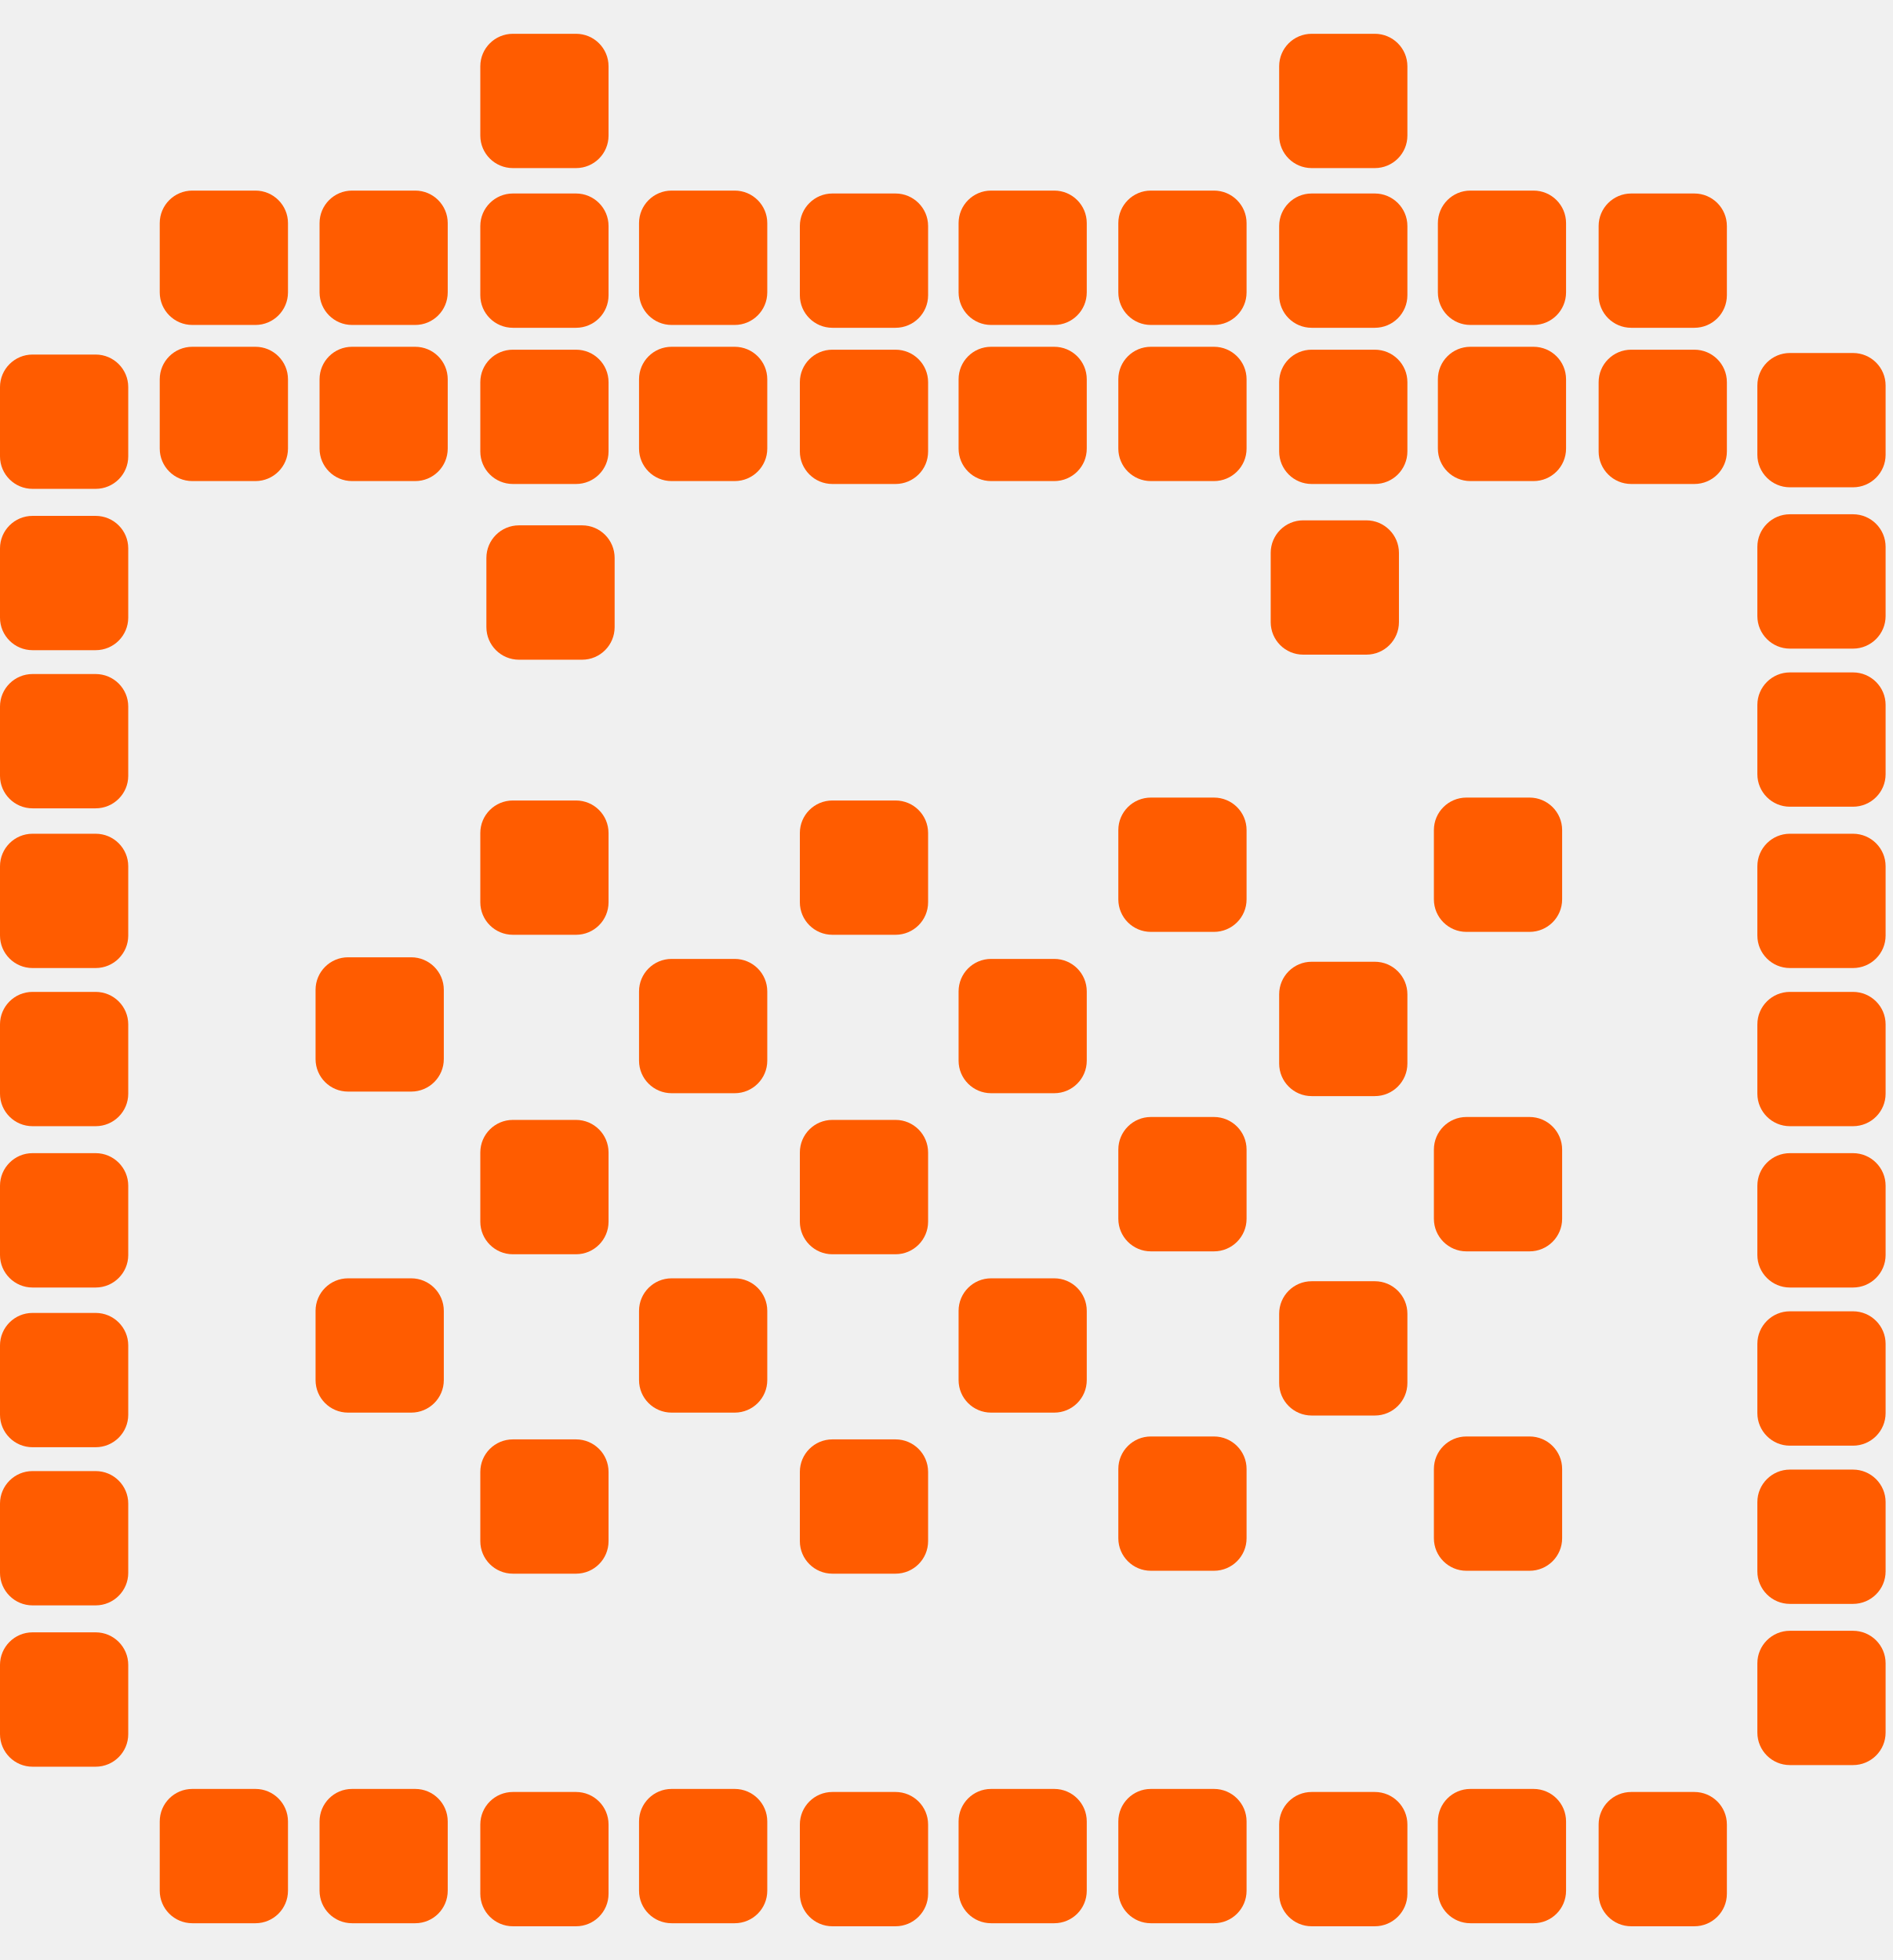
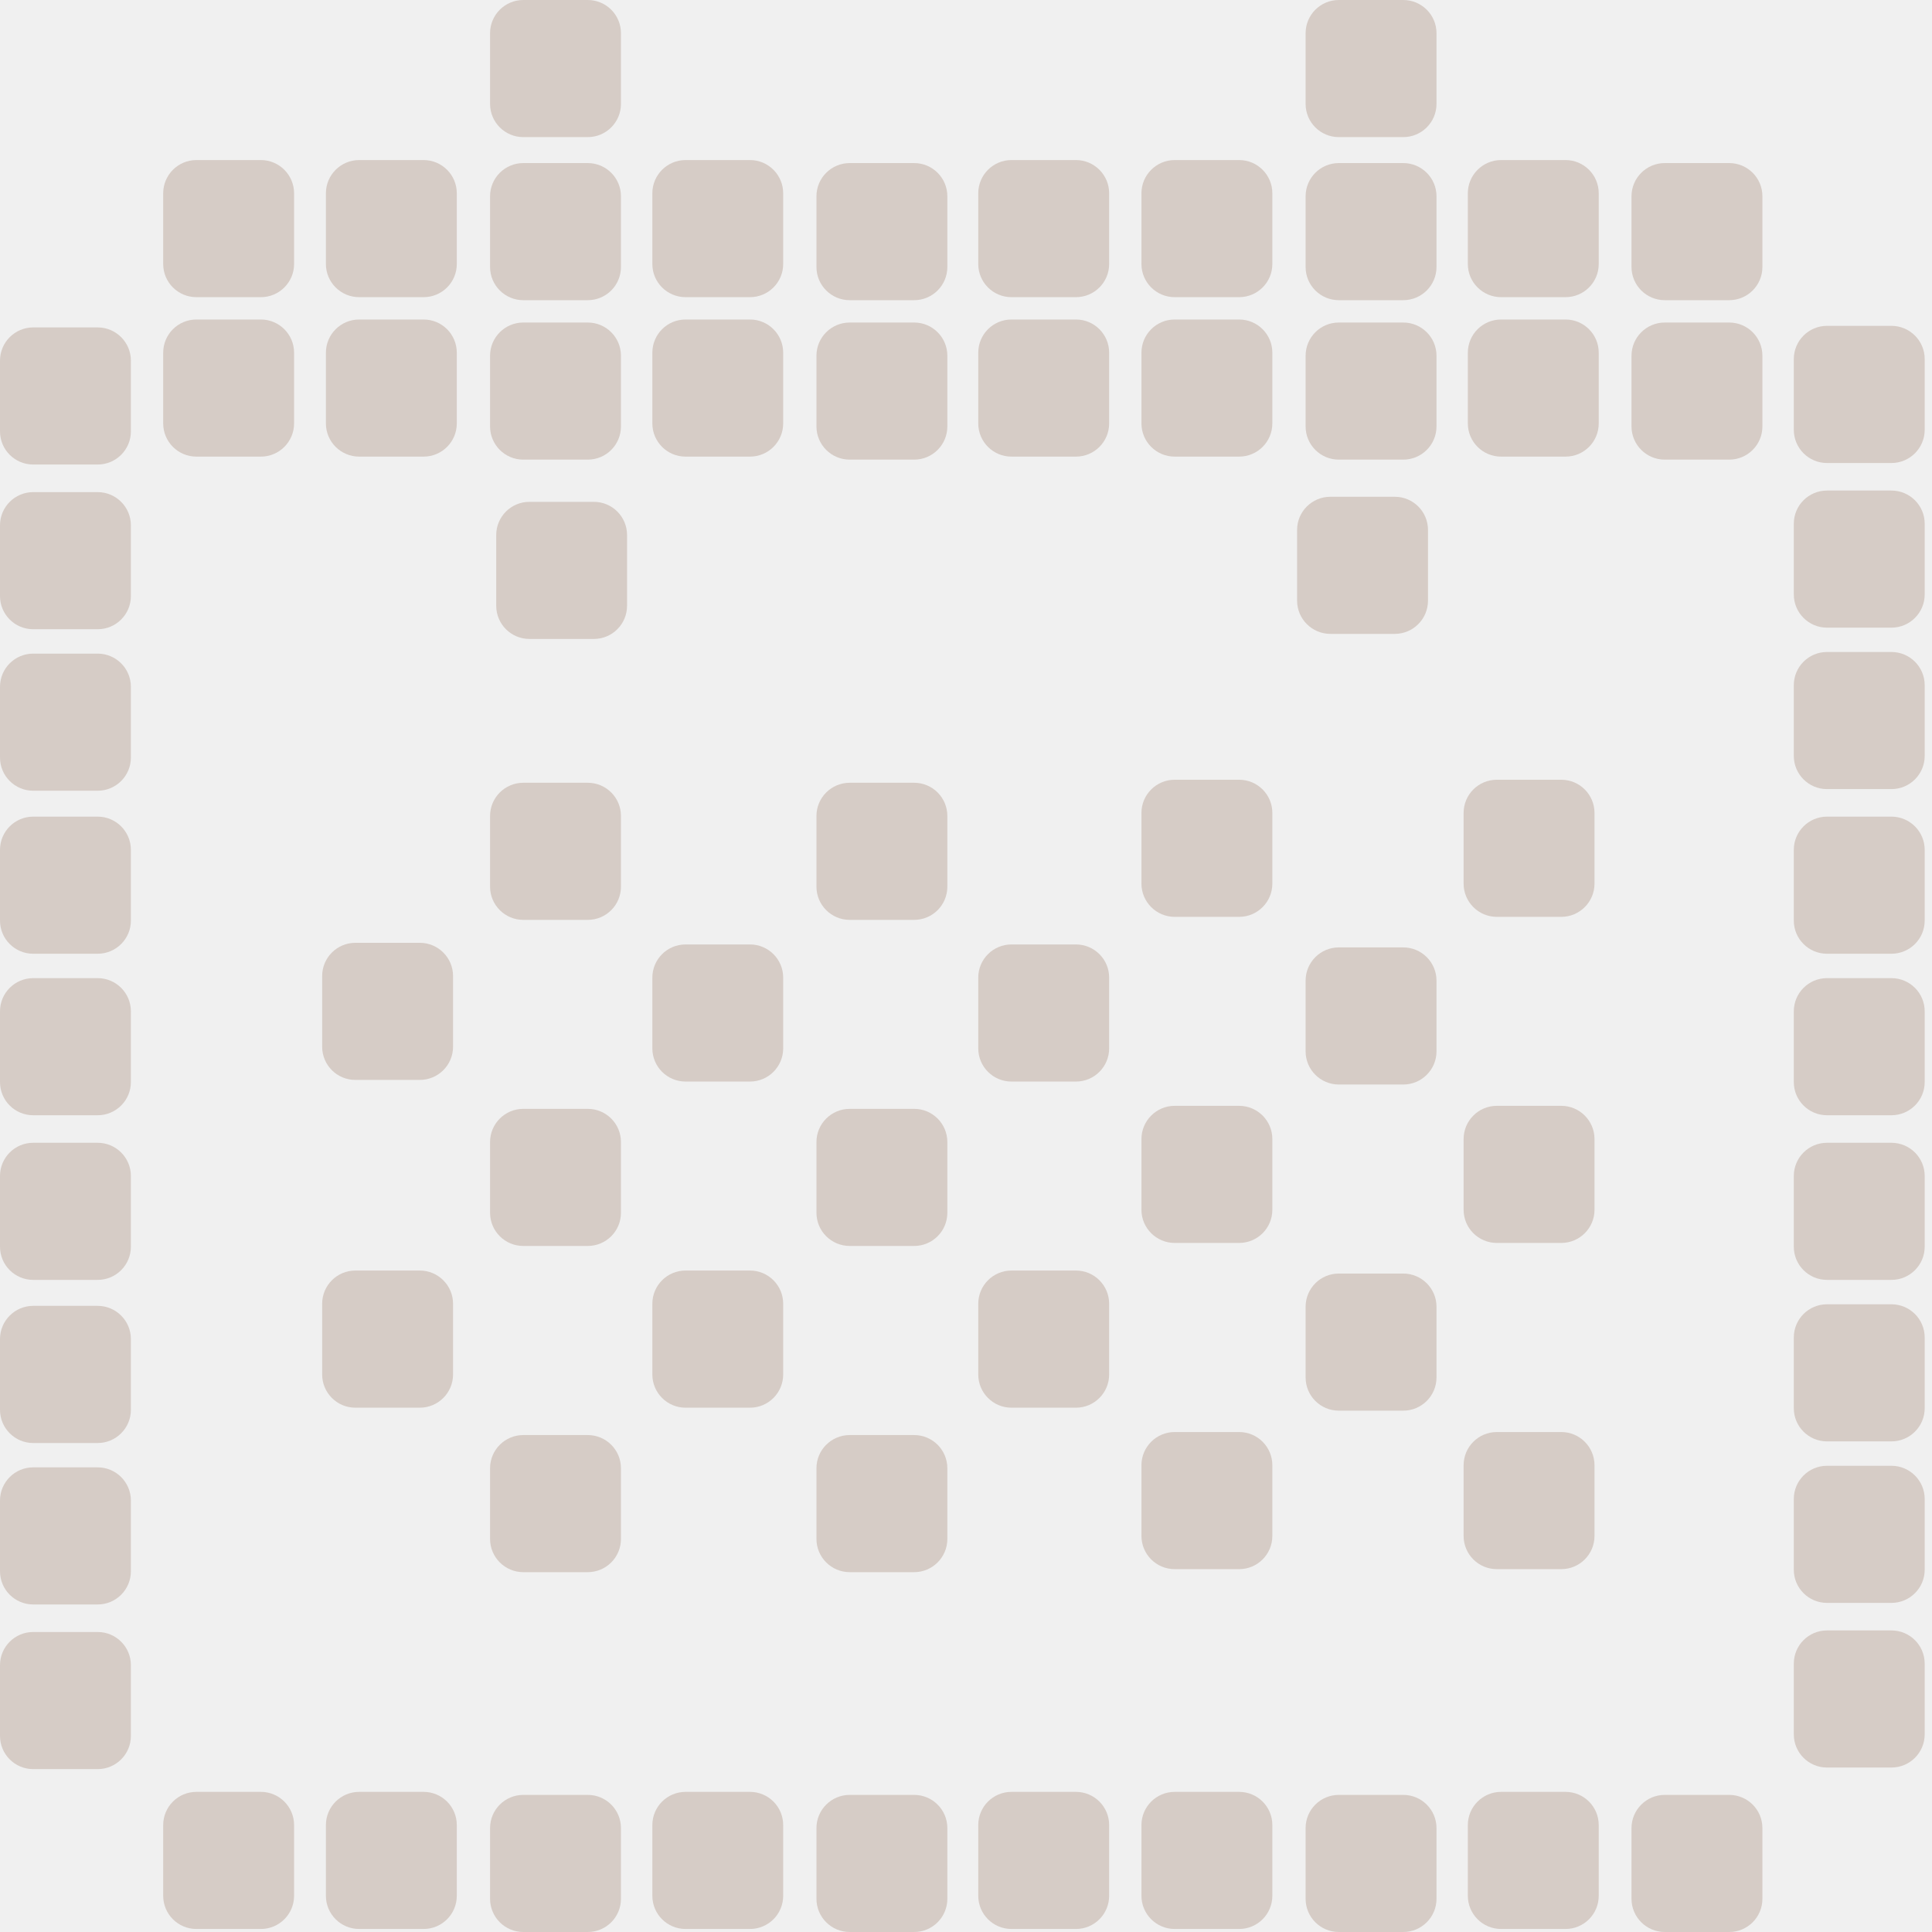
- <svg xmlns="http://www.w3.org/2000/svg" width="28" height="29" viewBox="0 0 28 29" fill="none">
-   <path d="M6.142 26.469H5.208C4.942 26.469 4.727 26.684 4.727 26.95V27.975C4.727 28.241 4.942 28.456 5.208 28.456H6.142C6.408 28.456 6.623 28.241 6.623 27.975V26.95C6.623 26.684 6.408 26.469 6.142 26.469Z" fill="#FF5C00" />
-   <path d="M17.958 26.469H17.024C16.759 26.469 16.543 26.684 16.543 26.95V27.975C16.543 28.241 16.759 28.456 17.024 28.456H17.958C18.224 28.456 18.44 28.241 18.44 27.975V26.95C18.44 26.684 18.224 26.469 17.958 26.469Z" fill="#FF5C00" />
-   <path d="M1.415 5.246H0.481C0.216 5.246 0 5.462 0 5.727V6.752C0 7.018 0.216 7.233 0.481 7.233H1.415C1.681 7.233 1.897 7.018 1.897 6.752V5.727C1.897 5.462 1.681 5.246 1.415 5.246Z" fill="#FF5C00" />
-   <path d="M15.595 26.469H14.661C14.395 26.469 14.18 26.684 14.18 26.95V27.975C14.18 28.241 14.395 28.456 14.661 28.456H15.595C15.861 28.456 16.076 28.241 16.076 27.975V26.95C16.076 26.684 15.861 26.469 15.595 26.469Z" fill="#FF5C00" />
-   <path d="M27.411 5.223H26.477C26.212 5.223 25.996 5.438 25.996 5.704V6.729C25.996 6.994 26.212 7.21 26.477 7.21H27.411C27.677 7.21 27.893 6.994 27.893 6.729V5.704C27.893 5.438 27.677 5.223 27.411 5.223Z" fill="#FF5C00" />
-   <path d="M27.411 14.676H26.477C26.212 14.676 25.996 14.891 25.996 15.157V16.182C25.996 16.448 26.212 16.663 26.477 16.663H27.411C27.677 16.663 27.893 16.448 27.893 16.182V15.157C27.893 14.891 27.677 14.676 27.411 14.676Z" fill="#FF5C00" />
-   <path d="M10.868 26.469H9.935C9.669 26.469 9.453 26.684 9.453 26.95V27.975C9.453 28.241 9.669 28.456 9.935 28.456H10.868C11.134 28.456 11.35 28.241 11.35 27.975V26.95C11.35 26.684 11.134 26.469 10.868 26.469Z" fill="#FF5C00" />
-   <path d="M22.685 26.469H21.751C21.485 26.469 21.27 26.684 21.27 26.95V27.975C21.27 28.241 21.485 28.456 21.751 28.456H22.685C22.951 28.456 23.166 28.241 23.166 27.975V26.95C23.166 26.684 22.951 26.469 22.685 26.469Z" fill="#FF5C00" />
-   <path d="M17.958 11.801H17.024C16.759 11.801 16.543 12.016 16.543 12.282V13.307C16.543 13.573 16.759 13.788 17.024 13.788H17.958C18.224 13.788 18.44 13.573 18.44 13.307V12.282C18.44 12.016 18.224 11.801 17.958 11.801Z" fill="#FF5C00" />
-   <path d="M1.415 9.973H0.481C0.216 9.973 0 10.188 0 10.454V11.479C0 11.744 0.216 11.96 0.481 11.96H1.415C1.681 11.96 1.897 11.744 1.897 11.479V10.454C1.897 10.188 1.681 9.973 1.415 9.973Z" fill="#FF5C00" />
-   <path d="M3.779 26.469H2.845C2.579 26.469 2.363 26.684 2.363 26.95V27.975C2.363 28.241 2.579 28.456 2.845 28.456H3.779C4.044 28.456 4.26 28.241 4.26 27.975V26.95C4.26 26.684 4.044 26.469 3.779 26.469Z" fill="#FF5C00" />
-   <path d="M1.415 14.676H0.481C0.216 14.676 0 14.891 0 15.157V16.182C0 16.448 0.216 16.663 0.481 16.663H1.415C1.681 16.663 1.897 16.448 1.897 16.182V15.157C1.897 14.891 1.681 14.676 1.415 14.676Z" fill="#FF5C00" />
-   <path d="M1.415 21.766H0.481C0.216 21.766 0 21.981 0 22.247V23.272C0 23.537 0.216 23.753 0.481 23.753H1.415C1.681 23.753 1.897 23.537 1.897 23.272V22.247C1.897 21.981 1.681 21.766 1.415 21.766Z" fill="#FF5C00" />
-   <path d="M27.411 9.949H26.477C26.212 9.949 25.996 10.165 25.996 10.43V11.455C25.996 11.721 26.212 11.936 26.477 11.936H27.411C27.677 11.936 27.893 11.721 27.893 11.455V10.43C27.893 10.165 27.677 9.949 27.411 9.949Z" fill="#FF5C00" />
-   <path d="M27.411 21.744H26.477C26.212 21.744 25.996 21.96 25.996 22.225V23.25C25.996 23.516 26.212 23.731 26.477 23.731H27.411C27.677 23.731 27.893 23.516 27.893 23.25V22.225C27.893 21.96 27.677 21.744 27.411 21.744Z" fill="#FF5C00" />
-   <path d="M1.415 7.633H0.481C0.216 7.633 0 7.848 0 8.114V9.139C0 9.405 0.216 9.62 0.481 9.62H1.415C1.681 9.62 1.897 9.405 1.897 9.139V8.114C1.897 7.848 1.681 7.633 1.415 7.633Z" fill="#FF5C00" />
-   <path d="M17.958 16.527H17.024C16.759 16.527 16.543 16.743 16.543 17.009V18.033C16.543 18.299 16.759 18.515 17.024 18.515H17.958C18.224 18.515 18.44 18.299 18.44 18.033V17.009C18.44 16.743 18.224 16.527 17.958 16.527Z" fill="#FF5C00" />
-   <path d="M3.779 2.82H2.845C2.579 2.82 2.363 3.036 2.363 3.301V4.326C2.363 4.592 2.579 4.808 2.845 4.808H3.779C4.044 4.808 4.26 4.592 4.26 4.326V3.301C4.26 3.036 4.044 2.82 3.779 2.82Z" fill="#FF5C00" />
-   <path d="M3.779 5.131H2.845C2.579 5.131 2.363 5.346 2.363 5.612V6.637C2.363 6.903 2.579 7.118 2.845 7.118H3.779C4.044 7.118 4.26 6.903 4.26 6.637V5.612C4.26 5.346 4.044 5.131 3.779 5.131Z" fill="#FF5C00" />
-   <path d="M1.415 12.336H0.481C0.216 12.336 0 12.551 0 12.817V13.842C0 14.108 0.216 14.323 0.481 14.323H1.415C1.681 14.323 1.897 14.108 1.897 13.842V12.817C1.897 12.551 1.681 12.336 1.415 12.336Z" fill="#FF5C00" />
-   <path d="M17.958 21.254H17.024C16.759 21.254 16.543 21.469 16.543 21.735V22.76C16.543 23.026 16.759 23.241 17.024 23.241H17.958C18.224 23.241 18.44 23.026 18.44 22.76V21.735C18.44 21.469 18.224 21.254 17.958 21.254Z" fill="#FF5C00" />
-   <path d="M22.626 21.254H21.692C21.427 21.254 21.211 21.469 21.211 21.735V22.76C21.211 23.026 21.427 23.241 21.692 23.241H22.626C22.892 23.241 23.108 23.026 23.108 22.76V21.735C23.108 21.469 22.892 21.254 22.626 21.254Z" fill="#FF5C00" />
-   <path d="M1.415 19.426H0.481C0.216 19.426 0 19.641 0 19.907V20.932C0 21.198 0.216 21.413 0.481 21.413H1.415C1.681 21.413 1.897 21.198 1.897 20.932V19.907C1.897 19.641 1.681 19.426 1.415 19.426Z" fill="#FF5C00" />
-   <path d="M27.411 7.609H26.477C26.212 7.609 25.996 7.825 25.996 8.091V9.115C25.996 9.381 26.212 9.597 26.477 9.597H27.411C27.677 9.597 27.893 9.381 27.893 9.115V8.091C27.893 7.825 27.677 7.609 27.411 7.609Z" fill="#FF5C00" />
-   <path d="M15.595 18.914H14.661C14.395 18.914 14.18 19.13 14.18 19.395V20.42C14.18 20.686 14.395 20.901 14.661 20.901H15.595C15.861 20.901 16.076 20.686 16.076 20.42V19.395C16.076 19.13 15.861 18.914 15.595 18.914Z" fill="#FF5C00" />
-   <path d="M27.411 17.062H26.477C26.212 17.062 25.996 17.278 25.996 17.544V18.569C25.996 18.834 26.212 19.05 26.477 19.05H27.411C27.677 19.05 27.893 18.834 27.893 18.569V17.544C27.893 17.278 27.677 17.062 27.411 17.062Z" fill="#FF5C00" />
-   <path d="M27.411 19.402H26.477C26.212 19.402 25.996 19.618 25.996 19.884V20.908C25.996 21.174 26.212 21.39 26.477 21.39H27.411C27.677 21.39 27.893 21.174 27.893 20.908V19.884C27.893 19.618 27.677 19.402 27.411 19.402Z" fill="#FF5C00" />
-   <path d="M10.868 18.914H9.935C9.669 18.914 9.453 19.13 9.453 19.395V20.42C9.453 20.686 9.669 20.901 9.935 20.901H10.868C11.134 20.901 11.35 20.686 11.35 20.42V19.395C11.35 19.13 11.134 18.914 10.868 18.914Z" fill="#FF5C00" />
-   <path d="M6.083 18.914H5.149C4.883 18.914 4.668 19.13 4.668 19.395V20.42C4.668 20.686 4.883 20.901 5.149 20.901H6.083C6.349 20.901 6.565 20.686 6.565 20.42V19.395C6.565 19.13 6.349 18.914 6.083 18.914Z" fill="#FF5C00" />
-   <path d="M6.142 2.82H5.208C4.942 2.82 4.727 3.036 4.727 3.301V4.326C4.727 4.592 4.942 4.808 5.208 4.808H6.142C6.408 4.808 6.623 4.592 6.623 4.326V3.301C6.623 3.036 6.408 2.82 6.142 2.82Z" fill="#FF5C00" />
-   <path d="M6.142 5.131H5.208C4.942 5.131 4.727 5.346 4.727 5.612V6.637C4.727 6.903 4.942 7.118 5.208 7.118H6.142C6.408 7.118 6.623 6.903 6.623 6.637V5.612C6.623 5.346 6.408 5.131 6.142 5.131Z" fill="#FF5C00" />
-   <path d="M1.415 17.062H0.481C0.216 17.062 0 17.278 0 17.544V18.569C0 18.834 0.216 19.05 0.481 19.05H1.415C1.681 19.05 1.897 18.834 1.897 18.569V17.544C1.897 17.278 1.681 17.062 1.415 17.062Z" fill="#FF5C00" />
-   <path d="M17.958 2.82H17.024C16.759 2.82 16.543 3.036 16.543 3.301V4.326C16.543 4.592 16.759 4.808 17.024 4.808H17.958C18.224 4.808 18.44 4.592 18.44 4.326V3.301C18.44 3.036 18.224 2.82 17.958 2.82Z" fill="#FF5C00" />
-   <path d="M17.958 5.131H17.024C16.759 5.131 16.543 5.346 16.543 5.612V6.637C16.543 6.903 16.759 7.118 17.024 7.118H17.958C18.224 7.118 18.44 6.903 18.44 6.637V5.612C18.44 5.346 18.224 5.131 17.958 5.131Z" fill="#FF5C00" />
-   <path d="M1.415 24.152H0.481C0.216 24.152 0 24.368 0 24.634V25.658C0 25.924 0.216 26.14 0.481 26.14H1.415C1.681 26.14 1.897 25.924 1.897 25.658V24.634C1.897 24.368 1.681 24.152 1.415 24.152Z" fill="#FF5C00" />
-   <path d="M15.595 14.188H14.661C14.395 14.188 14.18 14.403 14.18 14.669V15.694C14.18 15.959 14.395 16.175 14.661 16.175H15.595C15.861 16.175 16.076 15.959 16.076 15.694V14.669C16.076 14.403 15.861 14.188 15.595 14.188Z" fill="#FF5C00" />
-   <path d="M27.411 12.336H26.477C26.212 12.336 25.996 12.551 25.996 12.817V13.842C25.996 14.108 26.212 14.323 26.477 14.323H27.411C27.677 14.323 27.893 14.108 27.893 13.842V12.817C27.893 12.551 27.677 12.336 27.411 12.336Z" fill="#FF5C00" />
-   <path d="M15.595 2.82H14.661C14.395 2.82 14.18 3.036 14.18 3.301V4.326C14.18 4.592 14.395 4.808 14.661 4.808H15.595C15.861 4.808 16.076 4.592 16.076 4.326V3.301C16.076 3.036 15.861 2.82 15.595 2.82Z" fill="#FF5C00" />
-   <path d="M15.595 5.131H14.661C14.395 5.131 14.18 5.346 14.18 5.612V6.637C14.18 6.903 14.395 7.118 14.661 7.118H15.595C15.861 7.118 16.076 6.903 16.076 6.637V5.612C16.076 5.346 15.861 5.131 15.595 5.131Z" fill="#FF5C00" />
-   <path d="M27.411 24.129H26.477C26.212 24.129 25.996 24.344 25.996 24.61V25.635C25.996 25.901 26.212 26.116 26.477 26.116H27.411C27.677 26.116 27.893 25.901 27.893 25.635V24.61C27.893 24.344 27.677 24.129 27.411 24.129Z" fill="#FF5C00" />
-   <path d="M10.868 14.188H9.935C9.669 14.188 9.453 14.403 9.453 14.669V15.694C9.453 15.959 9.669 16.175 9.935 16.175H10.868C11.134 16.175 11.35 15.959 11.35 15.694V14.669C11.35 14.403 11.134 14.188 10.868 14.188Z" fill="#FF5C00" />
-   <path d="M6.083 14.164H5.149C4.883 14.164 4.668 14.38 4.668 14.645V15.67C4.668 15.936 4.883 16.151 5.149 16.151H6.083C6.349 16.151 6.565 15.936 6.565 15.67V14.645C6.565 14.38 6.349 14.164 6.083 14.164Z" fill="#FF5C00" />
-   <path d="M10.868 2.82H9.935C9.669 2.82 9.453 3.036 9.453 3.301V4.326C9.453 4.592 9.669 4.808 9.935 4.808H10.868C11.134 4.808 11.35 4.592 11.35 4.326V3.301C11.35 3.036 11.134 2.82 10.868 2.82Z" fill="#FF5C00" />
-   <path d="M10.868 5.131H9.935C9.669 5.131 9.453 5.346 9.453 5.612V6.637C9.453 6.903 9.669 7.118 9.935 7.118H10.868C11.134 7.118 11.35 6.903 11.35 6.637V5.612C11.35 5.346 11.134 5.131 10.868 5.131Z" fill="#FF5C00" />
-   <path d="M22.685 2.82H21.751C21.485 2.82 21.27 3.036 21.27 3.301V4.326C21.27 4.592 21.485 4.808 21.751 4.808H22.685C22.951 4.808 23.166 4.592 23.166 4.326V3.301C23.166 3.036 22.951 2.82 22.685 2.82Z" fill="#FF5C00" />
-   <path d="M22.685 5.131H21.751C21.485 5.131 21.27 5.346 21.27 5.612V6.637C21.27 6.903 21.485 7.118 21.751 7.118H22.685C22.951 7.118 23.166 6.903 23.166 6.637V5.612C23.166 5.346 22.951 5.131 22.685 5.131Z" fill="#FF5C00" />
-   <path d="M8.521 26.514H7.587C7.321 26.514 7.105 26.729 7.105 26.995V28.02C7.105 28.285 7.321 28.501 7.587 28.501H8.521C8.787 28.501 9.002 28.285 9.002 28.02V26.995C9.002 26.729 8.787 26.514 8.521 26.514Z" fill="#FF5C00" />
-   <path d="M20.337 26.514H19.403C19.137 26.514 18.922 26.729 18.922 26.995V28.02C18.922 28.285 19.137 28.501 19.403 28.501H20.337C20.603 28.501 20.819 28.285 20.819 28.02V26.995C20.819 26.729 20.603 26.514 20.337 26.514Z" fill="#FF5C00" />
-   <path d="M13.247 26.514H12.313C12.048 26.514 11.832 26.729 11.832 26.995V28.02C11.832 28.285 12.048 28.501 12.313 28.501H13.247C13.513 28.501 13.729 28.285 13.729 28.02V26.995C13.729 26.729 13.513 26.514 13.247 26.514Z" fill="#FF5C00" />
-   <path d="M25.064 26.514H24.13C23.864 26.514 23.648 26.729 23.648 26.995V28.02C23.648 28.285 23.864 28.501 24.13 28.501H25.064C25.33 28.501 25.545 28.285 25.545 28.02V26.995C25.545 26.729 25.33 26.514 25.064 26.514Z" fill="#FF5C00" />
-   <path d="M8.521 11.844H7.587C7.321 11.844 7.105 12.059 7.105 12.325V13.35C7.105 13.616 7.321 13.831 7.587 13.831H8.521C8.787 13.831 9.002 13.616 9.002 13.35V12.325C9.002 12.059 8.787 11.844 8.521 11.844Z" fill="#FF5C00" />
-   <path d="M8.521 0.5H7.587C7.321 0.5 7.105 0.715 7.105 0.981V2.006C7.105 2.272 7.321 2.487 7.587 2.487H8.521C8.787 2.487 9.002 2.272 9.002 2.006V0.981C9.002 0.715 8.787 0.5 8.521 0.5Z" fill="#FF5C00" />
-   <path d="M20.337 0.5H19.403C19.137 0.5 18.922 0.715 18.922 0.981V2.006C18.922 2.272 19.137 2.487 19.403 2.487H20.337C20.603 2.487 20.819 2.272 20.819 2.006V0.981C20.819 0.715 20.603 0.5 20.337 0.5Z" fill="#FF5C00" />
-   <path d="M13.247 11.844H12.313C12.048 11.844 11.832 12.059 11.832 12.325V13.35C11.832 13.616 12.048 13.831 12.313 13.831H13.247C13.513 13.831 13.729 13.616 13.729 13.35V12.325C13.729 12.059 13.513 11.844 13.247 11.844Z" fill="#FF5C00" />
-   <path d="M8.521 16.57H7.587C7.321 16.57 7.105 16.786 7.105 17.052V18.076C7.105 18.342 7.321 18.558 7.587 18.558H8.521C8.787 18.558 9.002 18.342 9.002 18.076V17.052C9.002 16.786 8.787 16.57 8.521 16.57Z" fill="#FF5C00" />
-   <path d="M20.337 18.957H19.403C19.137 18.957 18.922 19.172 18.922 19.438V20.463C18.922 20.729 19.137 20.944 19.403 20.944H20.337C20.603 20.944 20.819 20.729 20.819 20.463V19.438C20.819 19.172 20.603 18.957 20.337 18.957Z" fill="#FF5C00" />
-   <path d="M8.521 21.297H7.587C7.321 21.297 7.105 21.512 7.105 21.778V22.803C7.105 23.069 7.321 23.284 7.587 23.284H8.521C8.787 23.284 9.002 23.069 9.002 22.803V21.778C9.002 21.512 8.787 21.297 8.521 21.297Z" fill="#FF5C00" />
-   <path d="M13.247 16.57H12.313C12.048 16.57 11.832 16.786 11.832 17.052V18.076C11.832 18.342 12.048 18.558 12.313 18.558H13.247C13.513 18.558 13.729 18.342 13.729 18.076V17.052C13.729 16.786 13.513 16.57 13.247 16.57Z" fill="#FF5C00" />
-   <path d="M13.247 21.297H12.313C12.048 21.297 11.832 21.512 11.832 21.778V22.803C11.832 23.069 12.048 23.284 12.313 23.284H13.247C13.513 23.284 13.729 23.069 13.729 22.803V21.778C13.729 21.512 13.513 21.297 13.247 21.297Z" fill="#FF5C00" />
-   <path d="M20.337 14.23H19.403C19.137 14.23 18.922 14.446 18.922 14.712V15.736C18.922 16.002 19.137 16.218 19.403 16.218H20.337C20.603 16.218 20.819 16.002 20.819 15.736V14.712C20.819 14.446 20.603 14.23 20.337 14.23Z" fill="#FF5C00" />
-   <path d="M22.626 11.801H21.692C21.427 11.801 21.211 12.016 21.211 12.282V13.307C21.211 13.573 21.427 13.788 21.692 13.788H22.626C22.892 13.788 23.108 13.573 23.108 13.307V12.282C23.108 12.016 22.892 11.801 22.626 11.801Z" fill="#FF5C00" />
-   <path d="M22.626 16.527H21.692C21.427 16.527 21.211 16.743 21.211 17.009V18.033C21.211 18.299 21.427 18.515 21.692 18.515H22.626C22.892 18.515 23.108 18.299 23.108 18.033V17.009C23.108 16.743 22.892 16.527 22.626 16.527Z" fill="#FF5C00" />
-   <path d="M8.521 2.863H7.587C7.321 2.863 7.105 3.079 7.105 3.344V4.369C7.105 4.635 7.321 4.85 7.587 4.85H8.521C8.787 4.85 9.002 4.635 9.002 4.369V3.344C9.002 3.079 8.787 2.863 8.521 2.863Z" fill="#FF5C00" />
-   <path d="M8.521 5.174H7.587C7.321 5.174 7.105 5.389 7.105 5.655V6.68C7.105 6.946 7.321 7.161 7.587 7.161H8.521C8.787 7.161 9.002 6.946 9.002 6.68V5.655C9.002 5.389 8.787 5.174 8.521 5.174Z" fill="#FF5C00" />
-   <path d="M8.611 7.773H7.677C7.411 7.773 7.195 7.989 7.195 8.255V9.279C7.195 9.545 7.411 9.761 7.677 9.761H8.611C8.877 9.761 9.092 9.545 9.092 9.279V8.255C9.092 7.989 8.877 7.773 8.611 7.773Z" fill="#FF5C00" />
-   <path d="M20.337 2.863H19.403C19.137 2.863 18.922 3.079 18.922 3.344V4.369C18.922 4.635 19.137 4.85 19.403 4.85H20.337C20.603 4.85 20.819 4.635 20.819 4.369V3.344C20.819 3.079 20.603 2.863 20.337 2.863Z" fill="#FF5C00" />
-   <path d="M20.337 5.174H19.403C19.137 5.174 18.922 5.389 18.922 5.655V6.68C18.922 6.946 19.137 7.161 19.403 7.161H20.337C20.603 7.161 20.819 6.946 20.819 6.68V5.655C20.819 5.389 20.603 5.174 20.337 5.174Z" fill="#FF5C00" />
-   <path d="M20.212 7.699H19.278C19.012 7.699 18.797 7.915 18.797 8.18V9.205C18.797 9.471 19.012 9.686 19.278 9.686H20.212C20.478 9.686 20.694 9.471 20.694 9.205V8.18C20.694 7.915 20.478 7.699 20.212 7.699Z" fill="#FF5C00" />
-   <path d="M13.247 2.863H12.313C12.048 2.863 11.832 3.079 11.832 3.344V4.369C11.832 4.635 12.048 4.85 12.313 4.85H13.247C13.513 4.85 13.729 4.635 13.729 4.369V3.344C13.729 3.079 13.513 2.863 13.247 2.863Z" fill="#FF5C00" />
-   <path d="M13.247 5.174H12.313C12.048 5.174 11.832 5.389 11.832 5.655V6.68C11.832 6.946 12.048 7.161 12.313 7.161H13.247C13.513 7.161 13.729 6.946 13.729 6.68V5.655C13.729 5.389 13.513 5.174 13.247 5.174Z" fill="#FF5C00" />
-   <path d="M25.064 2.863H24.13C23.864 2.863 23.648 3.079 23.648 3.344V4.369C23.648 4.635 23.864 4.85 24.13 4.85H25.064C25.33 4.85 25.545 4.635 25.545 4.369V3.344C25.545 3.079 25.33 2.863 25.064 2.863Z" fill="#FF5C00" />
-   <path d="M25.064 5.174H24.13C23.864 5.174 23.648 5.389 23.648 5.655V6.68C23.648 6.946 23.864 7.161 24.13 7.161H25.064C25.33 7.161 25.545 6.946 25.545 6.68V5.655C25.545 5.389 25.33 5.174 25.064 5.174Z" fill="#FF5C00" />
+ <svg xmlns="http://www.w3.org/2000/svg" width="32" height="32" viewBox="0 0 32 32" fill="none">
+   <g clip-path="url(#clip0_1171_37071)">
+     <path d="M7.016 29.679H5.949C5.645 29.679 5.398 29.925 5.398 30.229V31.4C5.398 31.704 5.645 31.95 5.949 31.95H7.016C7.32 31.95 7.566 31.704 7.566 31.4V30.229C7.566 29.925 7.32 29.679 7.016 29.679Z" fill="#D6CCC6" />
+     <path d="M20.524 29.679H19.456C19.153 29.679 18.906 29.925 18.906 30.229V31.4C18.906 31.704 19.153 31.95 19.456 31.95H20.524C20.828 31.95 21.074 31.704 21.074 31.4V30.229C21.074 29.925 20.828 29.679 20.524 29.679Z" fill="#D6CCC6" />
+     <path d="M1.618 5.423H0.55C0.246 5.423 0 5.67 0 5.973V7.145C0 7.448 0.246 7.694 0.55 7.694H1.618C1.921 7.694 2.168 7.448 2.168 7.145V5.973C2.168 5.67 1.921 5.423 1.618 5.423Z" fill="#D6CCC6" />
+     <path d="M17.821 29.679H16.753C16.449 29.679 16.203 29.925 16.203 30.229V31.4C16.203 31.704 16.449 31.95 16.753 31.95H17.821C18.125 31.95 18.371 31.704 18.371 31.4V30.229C18.371 29.925 18.125 29.679 17.821 29.679Z" fill="#D6CCC6" />
+     <path d="M31.328 5.397H30.261C29.957 5.397 29.711 5.644 29.711 5.947V7.119C29.711 7.422 29.957 7.669 30.261 7.669H31.328C31.632 7.669 31.879 7.422 31.879 7.119V5.947C31.879 5.644 31.632 5.397 31.328 5.397Z" fill="#D6CCC6" />
+     <path d="M31.328 16.201H30.261C29.957 16.201 29.711 16.447 29.711 16.751V17.922C29.711 18.226 29.957 18.472 30.261 18.472H31.328C31.632 18.472 31.879 18.226 31.879 17.922V16.751C31.879 16.447 31.632 16.201 31.328 16.201Z" fill="#D6CCC6" />
+     <path d="M12.422 29.679H11.355C11.051 29.679 10.805 29.925 10.805 30.229V31.4C10.805 31.704 11.051 31.95 11.355 31.95H12.422C12.726 31.95 12.972 31.704 12.972 31.4V30.229C12.972 29.925 12.726 29.679 12.422 29.679Z" fill="#D6CCC6" />
+     <path d="M25.93 29.679H24.863C24.559 29.679 24.312 29.925 24.312 30.229V31.4C24.312 31.704 24.559 31.95 24.863 31.95H25.93C26.234 31.95 26.48 31.704 26.48 31.4V30.229C26.48 29.925 26.234 29.679 25.93 29.679Z" fill="#D6CCC6" />
+     <path d="M20.524 12.915H19.456C19.153 12.915 18.906 13.161 18.906 13.464V14.636C18.906 14.939 19.153 15.186 19.456 15.186H20.524C20.828 15.186 21.074 14.939 21.074 14.636V13.464C21.074 13.161 20.828 12.915 20.524 12.915Z" fill="#D6CCC6" />
+     <path d="M1.618 10.826H0.55C0.246 10.826 0 11.072 0 11.376V12.547C0 12.851 0.246 13.097 0.55 13.097H1.618C1.921 13.097 2.168 12.851 2.168 12.547V11.376C2.168 11.072 1.921 10.826 1.618 10.826Z" fill="#D6CCC6" />
+     <path d="M4.321 29.679H3.253C2.949 29.679 2.703 29.925 2.703 30.229V31.4C2.703 31.704 2.949 31.95 3.253 31.95H4.321C4.624 31.95 4.871 31.704 4.871 31.4V30.229C4.871 29.925 4.624 29.679 4.321 29.679Z" fill="#D6CCC6" />
+     <path d="M1.618 16.201H0.55C0.246 16.201 0 16.447 0 16.751V17.922C0 18.226 0.246 18.472 0.55 18.472H1.618C1.921 18.472 2.168 18.226 2.168 17.922V16.751C2.168 16.447 1.921 16.201 1.618 16.201Z" fill="#D6CCC6" />
+     <path d="M1.618 24.304H0.55C0.246 24.304 0 24.55 0 24.854V26.025C0 26.329 0.246 26.575 0.55 26.575H1.618C1.921 26.575 2.168 26.329 2.168 26.025V24.854C2.168 24.55 1.921 24.304 1.618 24.304Z" fill="#D6CCC6" />
+     <path d="M31.328 10.799H30.261C29.957 10.799 29.711 11.045 29.711 11.349V12.52C29.711 12.824 29.957 13.07 30.261 13.07H31.328C31.632 13.07 31.879 12.824 31.879 12.52V11.349C31.879 11.045 31.632 10.799 31.328 10.799Z" fill="#D6CCC6" />
+     <path d="M31.328 24.278H30.261C29.957 24.278 29.711 24.524 29.711 24.828V26C29.711 26.303 29.957 26.549 30.261 26.549H31.328C31.632 26.549 31.879 26.303 31.879 26V24.828C31.879 24.524 31.632 24.278 31.328 24.278Z" fill="#D6CCC6" />
+     <path d="M1.618 8.151H0.55C0.246 8.151 0 8.398 0 8.701V9.873C0 10.176 0.246 10.422 0.55 10.422H1.618C1.921 10.422 2.168 10.176 2.168 9.873V8.701C2.168 8.398 1.921 8.151 1.618 8.151Z" fill="#D6CCC6" />
+     <path d="M20.524 18.316H19.456C19.153 18.316 18.906 18.563 18.906 18.866V20.038C18.906 20.341 19.153 20.587 19.456 20.587H20.524C20.828 20.587 21.074 20.341 21.074 20.038V18.866C21.074 18.563 20.828 18.316 20.524 18.316Z" fill="#D6CCC6" />
+     <path d="M4.321 2.651H3.253C2.949 2.651 2.703 2.898 2.703 3.201V4.373C2.703 4.676 2.949 4.922 3.253 4.922H4.321C4.624 4.922 4.871 4.676 4.871 4.373V3.201C4.871 2.898 4.624 2.651 4.321 2.651Z" fill="#D6CCC6" />
+     <path d="M4.321 5.292H3.253C2.949 5.292 2.703 5.538 2.703 5.842V7.013C2.703 7.317 2.949 7.563 3.253 7.563H4.321C4.624 7.563 4.871 7.317 4.871 7.013V5.842C4.871 5.538 4.624 5.292 4.321 5.292Z" fill="#D6CCC6" />
+     <path d="M1.618 13.526H0.55C0.246 13.526 0 13.773 0 14.076V15.248C0 15.551 0.246 15.797 0.55 15.797H1.618C1.921 15.797 2.168 15.551 2.168 15.248V14.076C2.168 13.773 1.921 13.526 1.618 13.526Z" fill="#D6CCC6" />
+     <path d="M20.524 23.719H19.456C19.153 23.719 18.906 23.965 18.906 24.269V25.44C18.906 25.744 19.153 25.99 19.456 25.99H20.524C20.828 25.99 21.074 25.744 21.074 25.44V24.269C21.074 23.965 20.828 23.719 20.524 23.719Z" fill="#D6CCC6" />
+     <path d="M25.86 23.719H24.792C24.488 23.719 24.242 23.965 24.242 24.269V25.44C24.242 25.744 24.488 25.99 24.792 25.99H25.86C26.163 25.99 26.41 25.744 26.41 25.44V24.269C26.41 23.965 26.163 23.719 25.86 23.719Z" fill="#D6CCC6" />
+     <path d="M1.618 21.629H0.55C0.246 21.629 0 21.876 0 22.179V23.351C0 23.654 0.246 23.901 0.55 23.901H1.618C1.921 23.901 2.168 23.654 2.168 23.351V22.179C2.168 21.876 1.921 21.629 1.618 21.629Z" fill="#D6CCC6" />
+     <path d="M31.328 8.125H30.261C29.957 8.125 29.711 8.371 29.711 8.674V9.846C29.711 10.149 29.957 10.396 30.261 10.396H31.328C31.632 10.396 31.879 10.149 31.879 9.846V8.674C31.879 8.371 31.632 8.125 31.328 8.125Z" fill="#D6CCC6" />
+     <path d="M17.821 21.044H16.753C16.449 21.044 16.203 21.291 16.203 21.594V22.766C16.203 23.069 16.449 23.316 16.753 23.316H17.821C18.125 23.316 18.371 23.069 18.371 22.766V21.594C18.371 21.291 18.125 21.044 17.821 21.044Z" fill="#D6CCC6" />
+     <path d="M31.328 18.928H30.261C29.957 18.928 29.711 19.174 29.711 19.478V20.649C29.711 20.953 29.957 21.199 30.261 21.199H31.328C31.632 21.199 31.879 20.953 31.879 20.649V19.478C31.879 19.174 31.632 18.928 31.328 18.928Z" fill="#D6CCC6" />
+     <path d="M31.328 21.603H30.261C29.957 21.603 29.711 21.849 29.711 22.153V23.324C29.711 23.628 29.957 23.874 30.261 23.874H31.328C31.632 23.874 31.879 23.628 31.879 23.324V22.153C31.879 21.849 31.632 21.603 31.328 21.603Z" fill="#D6CCC6" />
+     <path d="M12.422 21.044H11.355C11.051 21.044 10.805 21.291 10.805 21.594V22.766C10.805 23.069 11.051 23.316 11.355 23.316H12.422C12.726 23.316 12.972 23.069 12.972 22.766V21.594C12.972 21.291 12.726 21.044 12.422 21.044Z" fill="#D6CCC6" />
+     <path d="M6.953 21.044H5.886C5.582 21.044 5.336 21.291 5.336 21.594V22.766C5.336 23.069 5.582 23.316 5.886 23.316H6.953C7.257 23.316 7.504 23.069 7.504 22.766V21.594C7.504 21.291 7.257 21.044 6.953 21.044Z" fill="#D6CCC6" />
+     <path d="M7.016 2.651H5.949C5.645 2.651 5.398 2.898 5.398 3.201V4.373C5.398 4.676 5.645 4.922 5.949 4.922H7.016C7.32 4.922 7.566 4.676 7.566 4.373V3.201C7.566 2.898 7.32 2.651 7.016 2.651Z" fill="#D6CCC6" />
+     <path d="M7.016 5.292H5.949C5.645 5.292 5.398 5.538 5.398 5.842V7.013C5.398 7.317 5.645 7.563 5.949 7.563H7.016C7.32 7.563 7.566 7.317 7.566 7.013V5.842C7.566 5.538 7.32 5.292 7.016 5.292Z" fill="#D6CCC6" />
+     <path d="M1.618 18.928H0.55C0.246 18.928 0 19.174 0 19.478V20.649C0 20.953 0.246 21.199 0.55 21.199H1.618C1.921 21.199 2.168 20.953 2.168 20.649V19.478C2.168 19.174 1.921 18.928 1.618 18.928Z" fill="#D6CCC6" />
+     <path d="M20.524 2.651H19.456C19.153 2.651 18.906 2.898 18.906 3.201V4.373C18.906 4.676 19.153 4.922 19.456 4.922H20.524C20.828 4.922 21.074 4.676 21.074 4.373V3.201C21.074 2.898 20.828 2.651 20.524 2.651Z" fill="#D6CCC6" />
+     <path d="M20.524 5.292H19.456C19.153 5.292 18.906 5.538 18.906 5.842V7.013C18.906 7.317 19.153 7.563 19.456 7.563H20.524C20.828 7.563 21.074 7.317 21.074 7.013V5.842C21.074 5.538 20.828 5.292 20.524 5.292Z" fill="#D6CCC6" />
+     <path d="M1.618 27.031H0.55C0.246 27.031 0 27.277 0 27.581V28.752C0 29.056 0.246 29.302 0.55 29.302H1.618C1.921 29.302 2.168 29.056 2.168 28.752V27.581C2.168 27.277 1.921 27.031 1.618 27.031Z" fill="#D6CCC6" />
+     <path d="M17.821 15.643H16.753C16.449 15.643 16.203 15.889 16.203 16.192V17.364C16.203 17.668 16.449 17.914 16.753 17.914H17.821C18.125 17.914 18.371 17.668 18.371 17.364V16.192C18.371 15.889 18.125 15.643 17.821 15.643Z" fill="#D6CCC6" />
+     <path d="M31.328 13.526H30.261C29.957 13.526 29.711 13.773 29.711 14.076V15.248C29.711 15.551 29.957 15.797 30.261 15.797H31.328C31.632 15.797 31.879 15.551 31.879 15.248V14.076C31.879 13.773 31.632 13.526 31.328 13.526Z" fill="#D6CCC6" />
+     <path d="M17.821 2.651H16.753C16.449 2.651 16.203 2.898 16.203 3.201V4.373C16.203 4.676 16.449 4.922 16.753 4.922H17.821C18.125 4.922 18.371 4.676 18.371 4.373V3.201C18.371 2.898 18.125 2.651 17.821 2.651Z" fill="#D6CCC6" />
+     <path d="M17.821 5.292H16.753C16.449 5.292 16.203 5.538 16.203 5.842V7.013C16.203 7.317 16.449 7.563 16.753 7.563H17.821C18.125 7.563 18.371 7.317 18.371 7.013V5.842C18.371 5.538 18.125 5.292 17.821 5.292Z" fill="#D6CCC6" />
+     <path d="M31.328 27.005H30.261C29.957 27.005 29.711 27.251 29.711 27.555V28.726C29.711 29.03 29.957 29.276 30.261 29.276H31.328C31.632 29.276 31.879 29.03 31.879 28.726V27.555C31.879 27.251 31.632 27.005 31.328 27.005Z" fill="#D6CCC6" />
+     <path d="M12.422 15.643H11.355C11.051 15.643 10.805 15.889 10.805 16.192V17.364C10.805 17.668 11.051 17.914 11.355 17.914H12.422C12.726 17.914 12.972 17.668 12.972 17.364V16.192C12.972 15.889 12.726 15.643 12.422 15.643Z" fill="#D6CCC6" />
+     <path d="M6.953 15.616H5.886C5.582 15.616 5.336 15.862 5.336 16.166V17.337C5.336 17.641 5.582 17.887 5.886 17.887H6.953C7.257 17.887 7.504 17.641 7.504 17.337V16.166C7.504 15.862 7.257 15.616 6.953 15.616Z" fill="#D6CCC6" />
+     <path d="M12.422 2.651H11.355C11.051 2.651 10.805 2.898 10.805 3.201V4.373C10.805 4.676 11.051 4.922 11.355 4.922H12.422C12.726 4.922 12.972 4.676 12.972 4.373V3.201C12.972 2.898 12.726 2.651 12.422 2.651Z" fill="#D6CCC6" />
+     <path d="M12.422 5.292H11.355C11.051 5.292 10.805 5.538 10.805 5.842V7.013C10.805 7.317 11.051 7.563 11.355 7.563H12.422C12.726 7.563 12.972 7.317 12.972 7.013V5.842C12.972 5.538 12.726 5.292 12.422 5.292Z" fill="#D6CCC6" />
+     <path d="M25.93 2.651H24.863C24.559 2.651 24.312 2.898 24.312 3.201V4.373C24.312 4.676 24.559 4.922 24.863 4.922H25.93C26.234 4.922 26.48 4.676 26.48 4.373V3.201C26.48 2.898 26.234 2.651 25.93 2.651Z" fill="#D6CCC6" />
+     <path d="M25.93 5.292H24.863C24.559 5.292 24.312 5.538 24.312 5.842V7.013C24.312 7.317 24.559 7.563 24.863 7.563H25.93C26.234 7.563 26.48 7.317 26.48 7.013V5.842C26.48 5.538 26.234 5.292 25.93 5.292Z" fill="#D6CCC6" />
+     <path d="M9.735 29.729H8.667C8.364 29.729 8.117 29.975 8.117 30.279V31.45C8.117 31.754 8.364 32 8.667 32H9.735C10.039 32 10.285 31.754 10.285 31.45V30.279C10.285 29.975 10.039 29.729 9.735 29.729Z" fill="#D6CCC6" />
+     <path d="M23.242 29.729H22.175C21.871 29.729 21.625 29.975 21.625 30.279V31.45C21.625 31.754 21.871 32 22.175 32H23.242C23.546 32 23.793 31.754 23.793 31.45V30.279C23.793 29.975 23.546 29.729 23.242 29.729Z" fill="#D6CCC6" />
+     <path d="M15.141 29.729H14.074C13.77 29.729 13.523 29.975 13.523 30.279V31.45C13.523 31.754 13.77 32 14.074 32H15.141C15.445 32 15.691 31.754 15.691 31.45V30.279C15.691 29.975 15.445 29.729 15.141 29.729Z" fill="#D6CCC6" />
+     <path d="M28.641 29.729H27.574C27.27 29.729 27.023 29.975 27.023 30.279V31.45C27.023 31.754 27.27 32 27.574 32H28.641C28.945 32 29.191 31.754 29.191 31.45V30.279C29.191 29.975 28.945 29.729 28.641 29.729Z" fill="#D6CCC6" />
+     <path d="M9.735 12.965H8.667C8.364 12.965 8.117 13.211 8.117 13.515V14.686C8.117 14.99 8.364 15.236 8.667 15.236H9.735C10.039 15.236 10.285 14.99 10.285 14.686V13.515C10.285 13.211 10.039 12.965 9.735 12.965Z" fill="#D6CCC6" />
+     <path d="M9.735 0H8.667C8.364 0 8.117 0.246 8.117 0.55V1.721C8.117 2.025 8.364 2.271 8.667 2.271H9.735C10.039 2.271 10.285 2.025 10.285 1.721V0.55C10.285 0.246 10.039 0 9.735 0Z" fill="#D6CCC6" />
+     <path d="M23.242 0H22.175C21.871 0 21.625 0.246 21.625 0.55V1.721C21.625 2.025 21.871 2.271 22.175 2.271H23.242C23.546 2.271 23.793 2.025 23.793 1.721V0.55C23.793 0.246 23.546 0 23.242 0Z" fill="#D6CCC6" />
+     <path d="M15.141 12.965H14.074C13.77 12.965 13.523 13.211 13.523 13.515V14.686C13.523 14.99 13.77 15.236 14.074 15.236H15.141C15.445 15.236 15.691 14.99 15.691 14.686V13.515C15.691 13.211 15.445 12.965 15.141 12.965Z" fill="#D6CCC6" />
+     <path d="M9.735 18.366H8.667C8.364 18.366 8.117 18.612 8.117 18.916V20.087C8.117 20.391 8.364 20.637 8.667 20.637H9.735C10.039 20.637 10.285 20.391 10.285 20.087V18.916C10.285 18.612 10.039 18.366 9.735 18.366Z" fill="#D6CCC6" />
+     <path d="M23.242 21.094H22.175C21.871 21.094 21.625 21.34 21.625 21.644V22.815C21.625 23.119 21.871 23.365 22.175 23.365H23.242C23.546 23.365 23.793 23.119 23.793 22.815V21.644C23.793 21.34 23.546 21.094 23.242 21.094Z" fill="#D6CCC6" />
+     <path d="M9.735 23.769H8.667C8.364 23.769 8.117 24.015 8.117 24.319V25.49C8.117 25.793 8.364 26.04 8.667 26.04H9.735C10.039 26.04 10.285 25.793 10.285 25.49V24.319C10.285 24.015 10.039 23.769 9.735 23.769Z" fill="#D6CCC6" />
+     <path d="M15.141 18.366H14.074C13.77 18.366 13.523 18.612 13.523 18.916V20.087C13.523 20.391 13.77 20.637 14.074 20.637H15.141C15.445 20.637 15.691 20.391 15.691 20.087V18.916C15.691 18.612 15.445 18.366 15.141 18.366Z" fill="#D6CCC6" />
+     <path d="M15.141 23.769H14.074C13.77 23.769 13.523 24.015 13.523 24.319V25.49C13.523 25.793 13.77 26.04 14.074 26.04H15.141C15.445 26.04 15.691 25.793 15.691 25.49V24.319C15.691 24.015 15.445 23.769 15.141 23.769Z" fill="#D6CCC6" />
+     <path d="M23.242 15.692H22.175C21.871 15.692 21.625 15.939 21.625 16.242V17.414C21.625 17.717 21.871 17.963 22.175 17.963H23.242C23.546 17.963 23.793 17.717 23.793 17.414V16.242C23.793 15.939 23.546 15.692 23.242 15.692Z" fill="#D6CCC6" />
+     <path d="M25.86 12.915H24.792C24.488 12.915 24.242 13.161 24.242 13.464V14.636C24.242 14.939 24.488 15.186 24.792 15.186H25.86C26.163 15.186 26.41 14.939 26.41 14.636V13.464C26.41 13.161 26.163 12.915 25.86 12.915Z" fill="#D6CCC6" />
+     <path d="M25.86 18.316H24.792C24.488 18.316 24.242 18.563 24.242 18.866V20.038C24.242 20.341 24.488 20.587 24.792 20.587H25.86C26.163 20.587 26.41 20.341 26.41 20.038V18.866C26.41 18.563 26.163 18.316 25.86 18.316Z" fill="#D6CCC6" />
+     <path d="M9.735 2.701H8.667C8.364 2.701 8.117 2.947 8.117 3.251V4.422C8.117 4.726 8.364 4.972 8.667 4.972H9.735C10.039 4.972 10.285 4.726 10.285 4.422V3.251C10.285 2.947 10.039 2.701 9.735 2.701Z" fill="#D6CCC6" />
+     <path d="M9.735 5.342H8.667C8.364 5.342 8.117 5.588 8.117 5.892V7.063C8.117 7.367 8.364 7.613 8.667 7.613H9.735C10.039 7.613 10.285 7.367 10.285 7.063V5.892C10.285 5.588 10.039 5.342 9.735 5.342Z" fill="#D6CCC6" />
+     <path d="M9.836 8.312H8.769C8.465 8.312 8.219 8.558 8.219 8.862V10.033C8.219 10.337 8.465 10.583 8.769 10.583H9.836C10.14 10.583 10.386 10.337 10.386 10.033V8.862C10.386 8.558 10.14 8.312 9.836 8.312Z" fill="#D6CCC6" />
+     <path d="M23.242 2.701H22.175C21.871 2.701 21.625 2.947 21.625 3.251V4.422C21.625 4.726 21.871 4.972 22.175 4.972H23.242C23.546 4.972 23.793 4.726 23.793 4.422V3.251C23.793 2.947 23.546 2.701 23.242 2.701Z" fill="#D6CCC6" />
+     <path d="M23.242 5.342H22.175C21.871 5.342 21.625 5.588 21.625 5.892V7.063C21.625 7.367 21.871 7.613 22.175 7.613H23.242C23.546 7.613 23.793 7.367 23.793 7.063V5.892C23.793 5.588 23.546 5.342 23.242 5.342Z" fill="#D6CCC6" />
+     <path d="M23.102 8.228H22.035C21.731 8.228 21.484 8.474 21.484 8.777V9.949C21.484 10.252 21.731 10.499 22.035 10.499H23.102C23.406 10.499 23.652 10.252 23.652 9.949V8.777C23.652 8.474 23.406 8.228 23.102 8.228Z" fill="#D6CCC6" />
+     <path d="M15.141 2.701H14.074C13.77 2.701 13.523 2.947 13.523 3.251V4.422C13.523 4.726 13.77 4.972 14.074 4.972H15.141C15.445 4.972 15.691 4.726 15.691 4.422V3.251C15.691 2.947 15.445 2.701 15.141 2.701Z" fill="#D6CCC6" />
+     <path d="M15.141 5.342H14.074C13.77 5.342 13.523 5.588 13.523 5.892V7.063C13.523 7.367 13.77 7.613 14.074 7.613H15.141C15.445 7.613 15.691 7.367 15.691 7.063V5.892C15.691 5.588 15.445 5.342 15.141 5.342Z" fill="#D6CCC6" />
+     <path d="M28.641 2.701H27.574C27.27 2.701 27.023 2.947 27.023 3.251V4.422C27.023 4.726 27.27 4.972 27.574 4.972H28.641C28.945 4.972 29.191 4.726 29.191 4.422V3.251C29.191 2.947 28.945 2.701 28.641 2.701Z" fill="#D6CCC6" />
+     <path d="M28.641 5.342H27.574C27.27 5.342 27.023 5.588 27.023 5.892V7.063C27.023 7.367 27.27 7.613 27.574 7.613H28.641C28.945 7.613 29.191 7.367 29.191 7.063V5.892C29.191 5.588 28.945 5.342 28.641 5.342Z" fill="#D6CCC6" />
+   </g>
+   <defs>
+     <clipPath id="clip0_1171_37071">
+       <rect width="32" height="32" fill="white" />
+     </clipPath>
+   </defs>
</svg>
